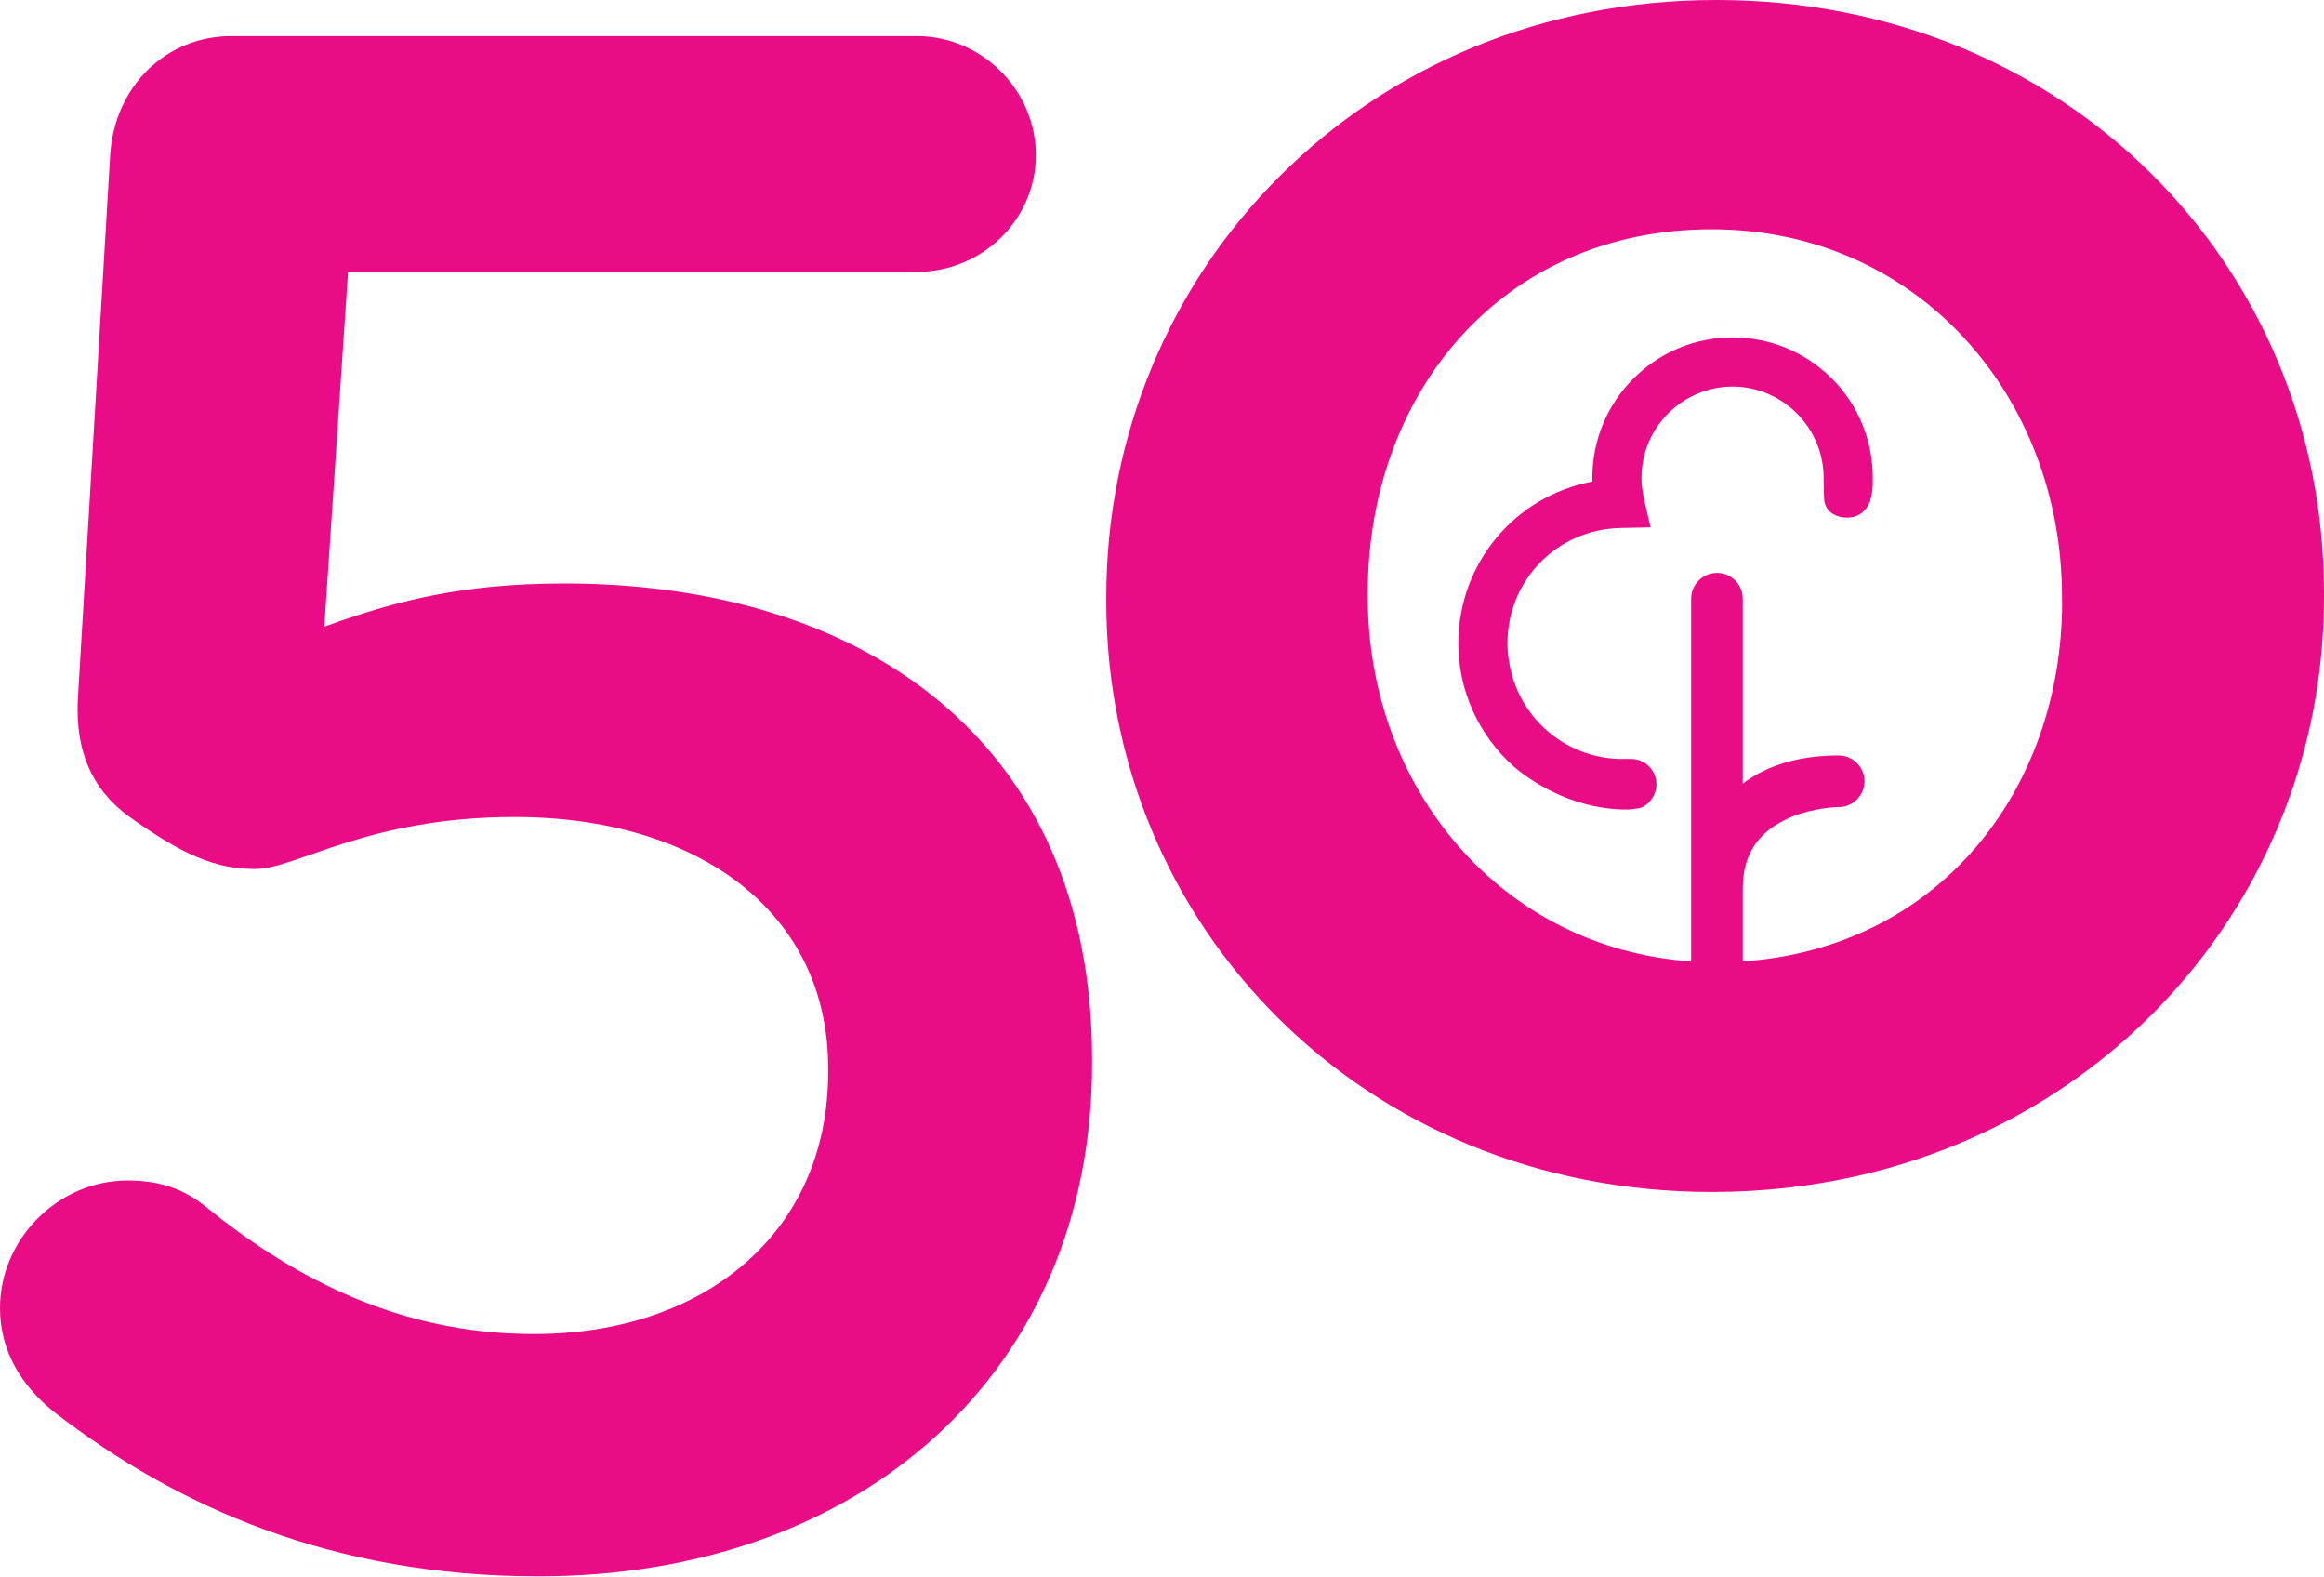
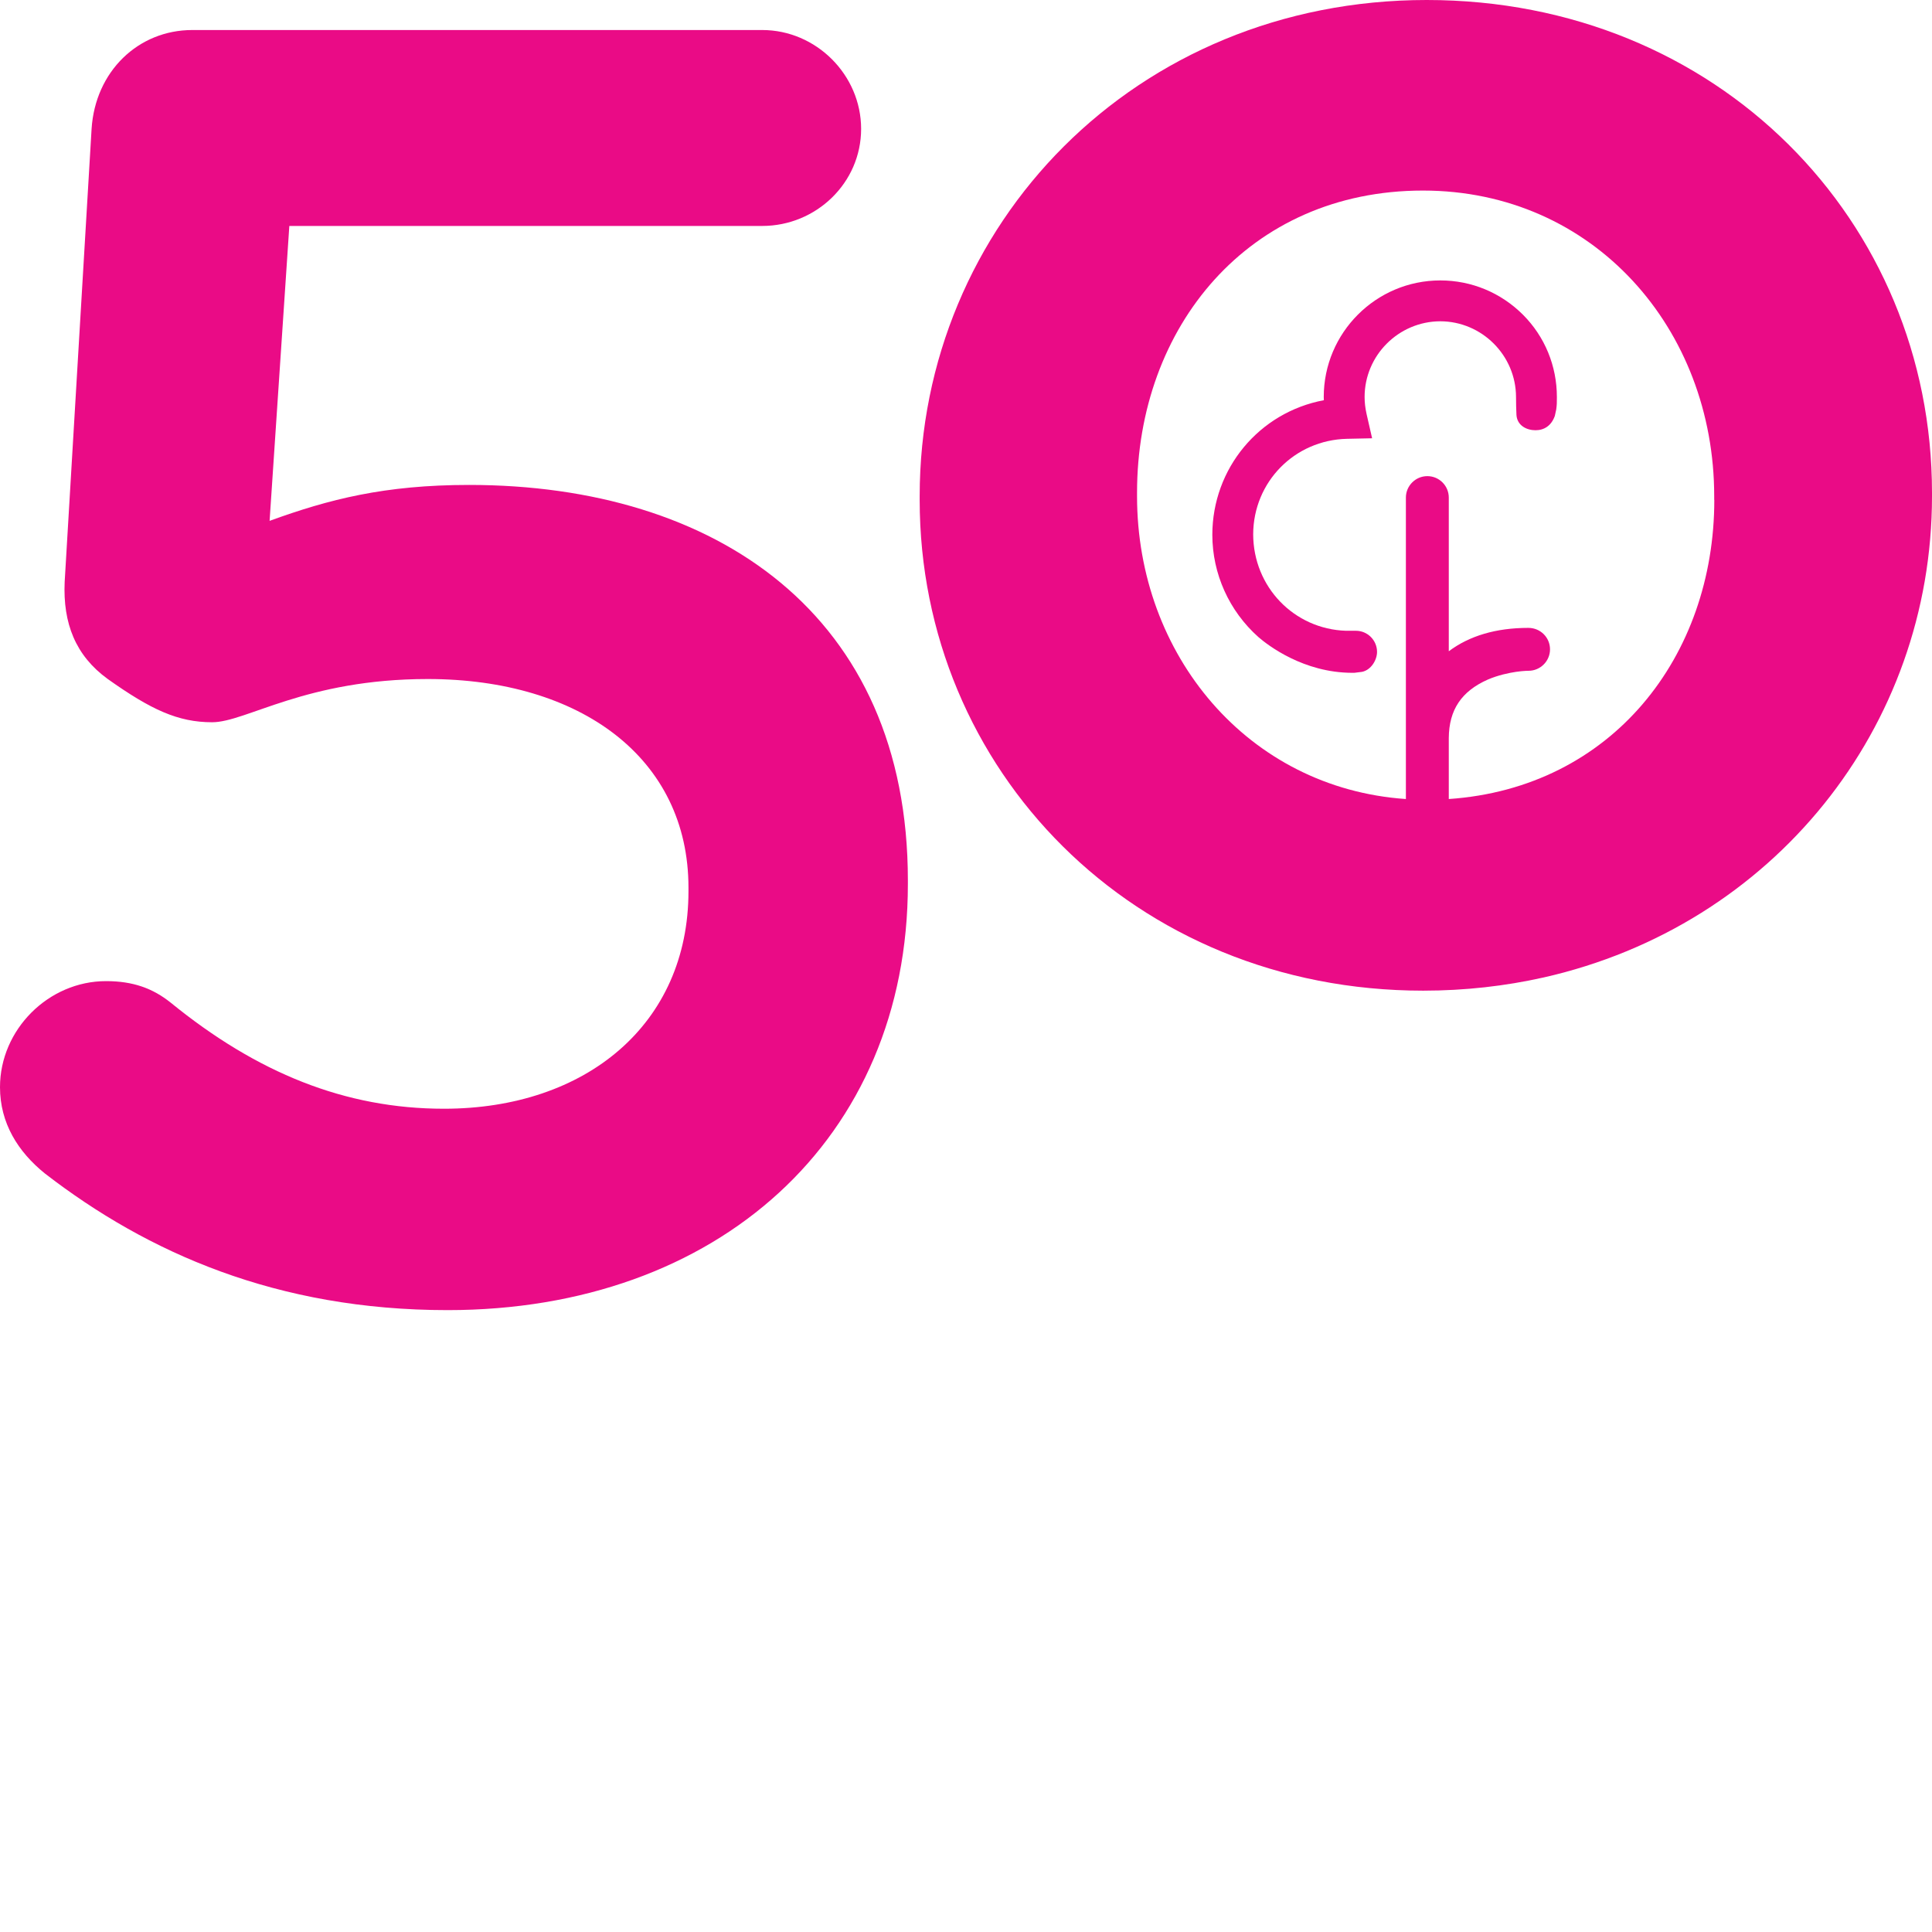
- <svg xmlns="http://www.w3.org/2000/svg" version="1.1" viewBox="0 0 180.16 122.17" xml:space="preserve">
+ <svg xmlns="http://www.w3.org/2000/svg" version="1.1" viewBox="0 0 180.16 180.16" xml:space="preserve">
  <style type="text/css"> path { fill: #ea0b86; } </style>
  <g transform="translate(-330.58,-236.99)">
    <path d="m334.77 346.42c-2.51-2.02-4.19-4.7-4.19-8.05 0-5.37 4.52-9.89 9.89-9.89 2.51 0 4.36 0.67 6.03 2.01 8.05 6.55 16.27 9.89 25.48 9.89 13.24 0 22.8-7.88 22.8-20.28v-0.34c0-12.07-10.06-19.45-24.31-19.45-11.4 0-16.93 4.03-20.11 4.03s-5.7-1.17-9.73-4.03c-3.01-2.18-4.19-5.2-4.02-9.05l2.51-42.25c0.34-5.36 4.35-9.22 9.39-9.22h53.15c5.03 0 9.22 4.19 9.22 9.22s-4.19 9.05-9.22 9.05h-44.1l-1.84 27.5c5.53-2.01 10.73-3.35 18.61-3.35 22.97 0 40.91 12.07 40.91 36.88v0.34c0 23.8-17.77 39.73-42.92 39.73-15.92 0-28-5.36-37.55-12.74" />
    <path d="m463.62 236.99c-27.16 0-47.28 20.96-47.28 46.27v0.34c0 25.15 19.95 45.77 46.95 45.77 3.9 0 7.66-0.43 11.23-1.23 21.43-4.84 36.22-23.32 36.22-44.88v-0.33c-0.01-25.32-19.96-45.94-47.12-45.94m26.82 46.61c0 14.6-9.54 26.86-24.76 27.9v-5.69c0.02-2.63 1.18-4.36 3.64-5.45 0.98-0.42 1.97-0.62 2.63-0.72 0.36-0.05 0.66-0.08 0.87-0.09l0.3-0.01c1.1 0 2-0.9 2-2s-0.89-2-2.02-2c-3.01 0-5.5 0.74-7.42 2.18v-14.33c0-1.1-0.89-2-2-2-1.1 0-2 0.9-2 2v28.11c-14.74-1.01-25.07-13.45-25.07-28.24v-0.33c0-15.43 10.39-28.17 26.66-28.17 15.93 0 27.16 12.91 27.16 28.5v0.34z" />
    <path d="m464.89 263.14c-6 0-10.87 4.88-10.87 10.87l0.01 0.3c-6.04 1.13-10.39 6.37-10.4 12.54 0 3.65 1.57 7.12 4.3 9.55 0.9 0.78 4.21 3.32 8.73 3.33h0.21l0.72-0.09c0.84-0.17 1.4-1.1 1.4-1.86 0-1.08-0.88-1.97-1.97-1.97h-0.93c-4.84-0.16-8.64-4.09-8.65-9 0.02-4.88 3.86-8.79 8.75-8.9l2.34-0.05-0.52-2.28c-0.12-0.54-0.18-1.06-0.18-1.57 0-3.88 3.17-7.05 7.06-7.06 3.88 0.01 7.05 3.18 7.06 7.06l0.01 0.83 0.03 0.85c0.07 0.98 0.94 1.42 1.78 1.42 0.81 0 1.48-0.43 1.8-1.34l0.13-0.6c0.06-0.44 0.06-0.63 0.06-1.16 0-2.89-1.12-5.63-3.17-7.68-2.06-2.05-4.79-3.19-7.7-3.19" />
  </g>
</svg>
